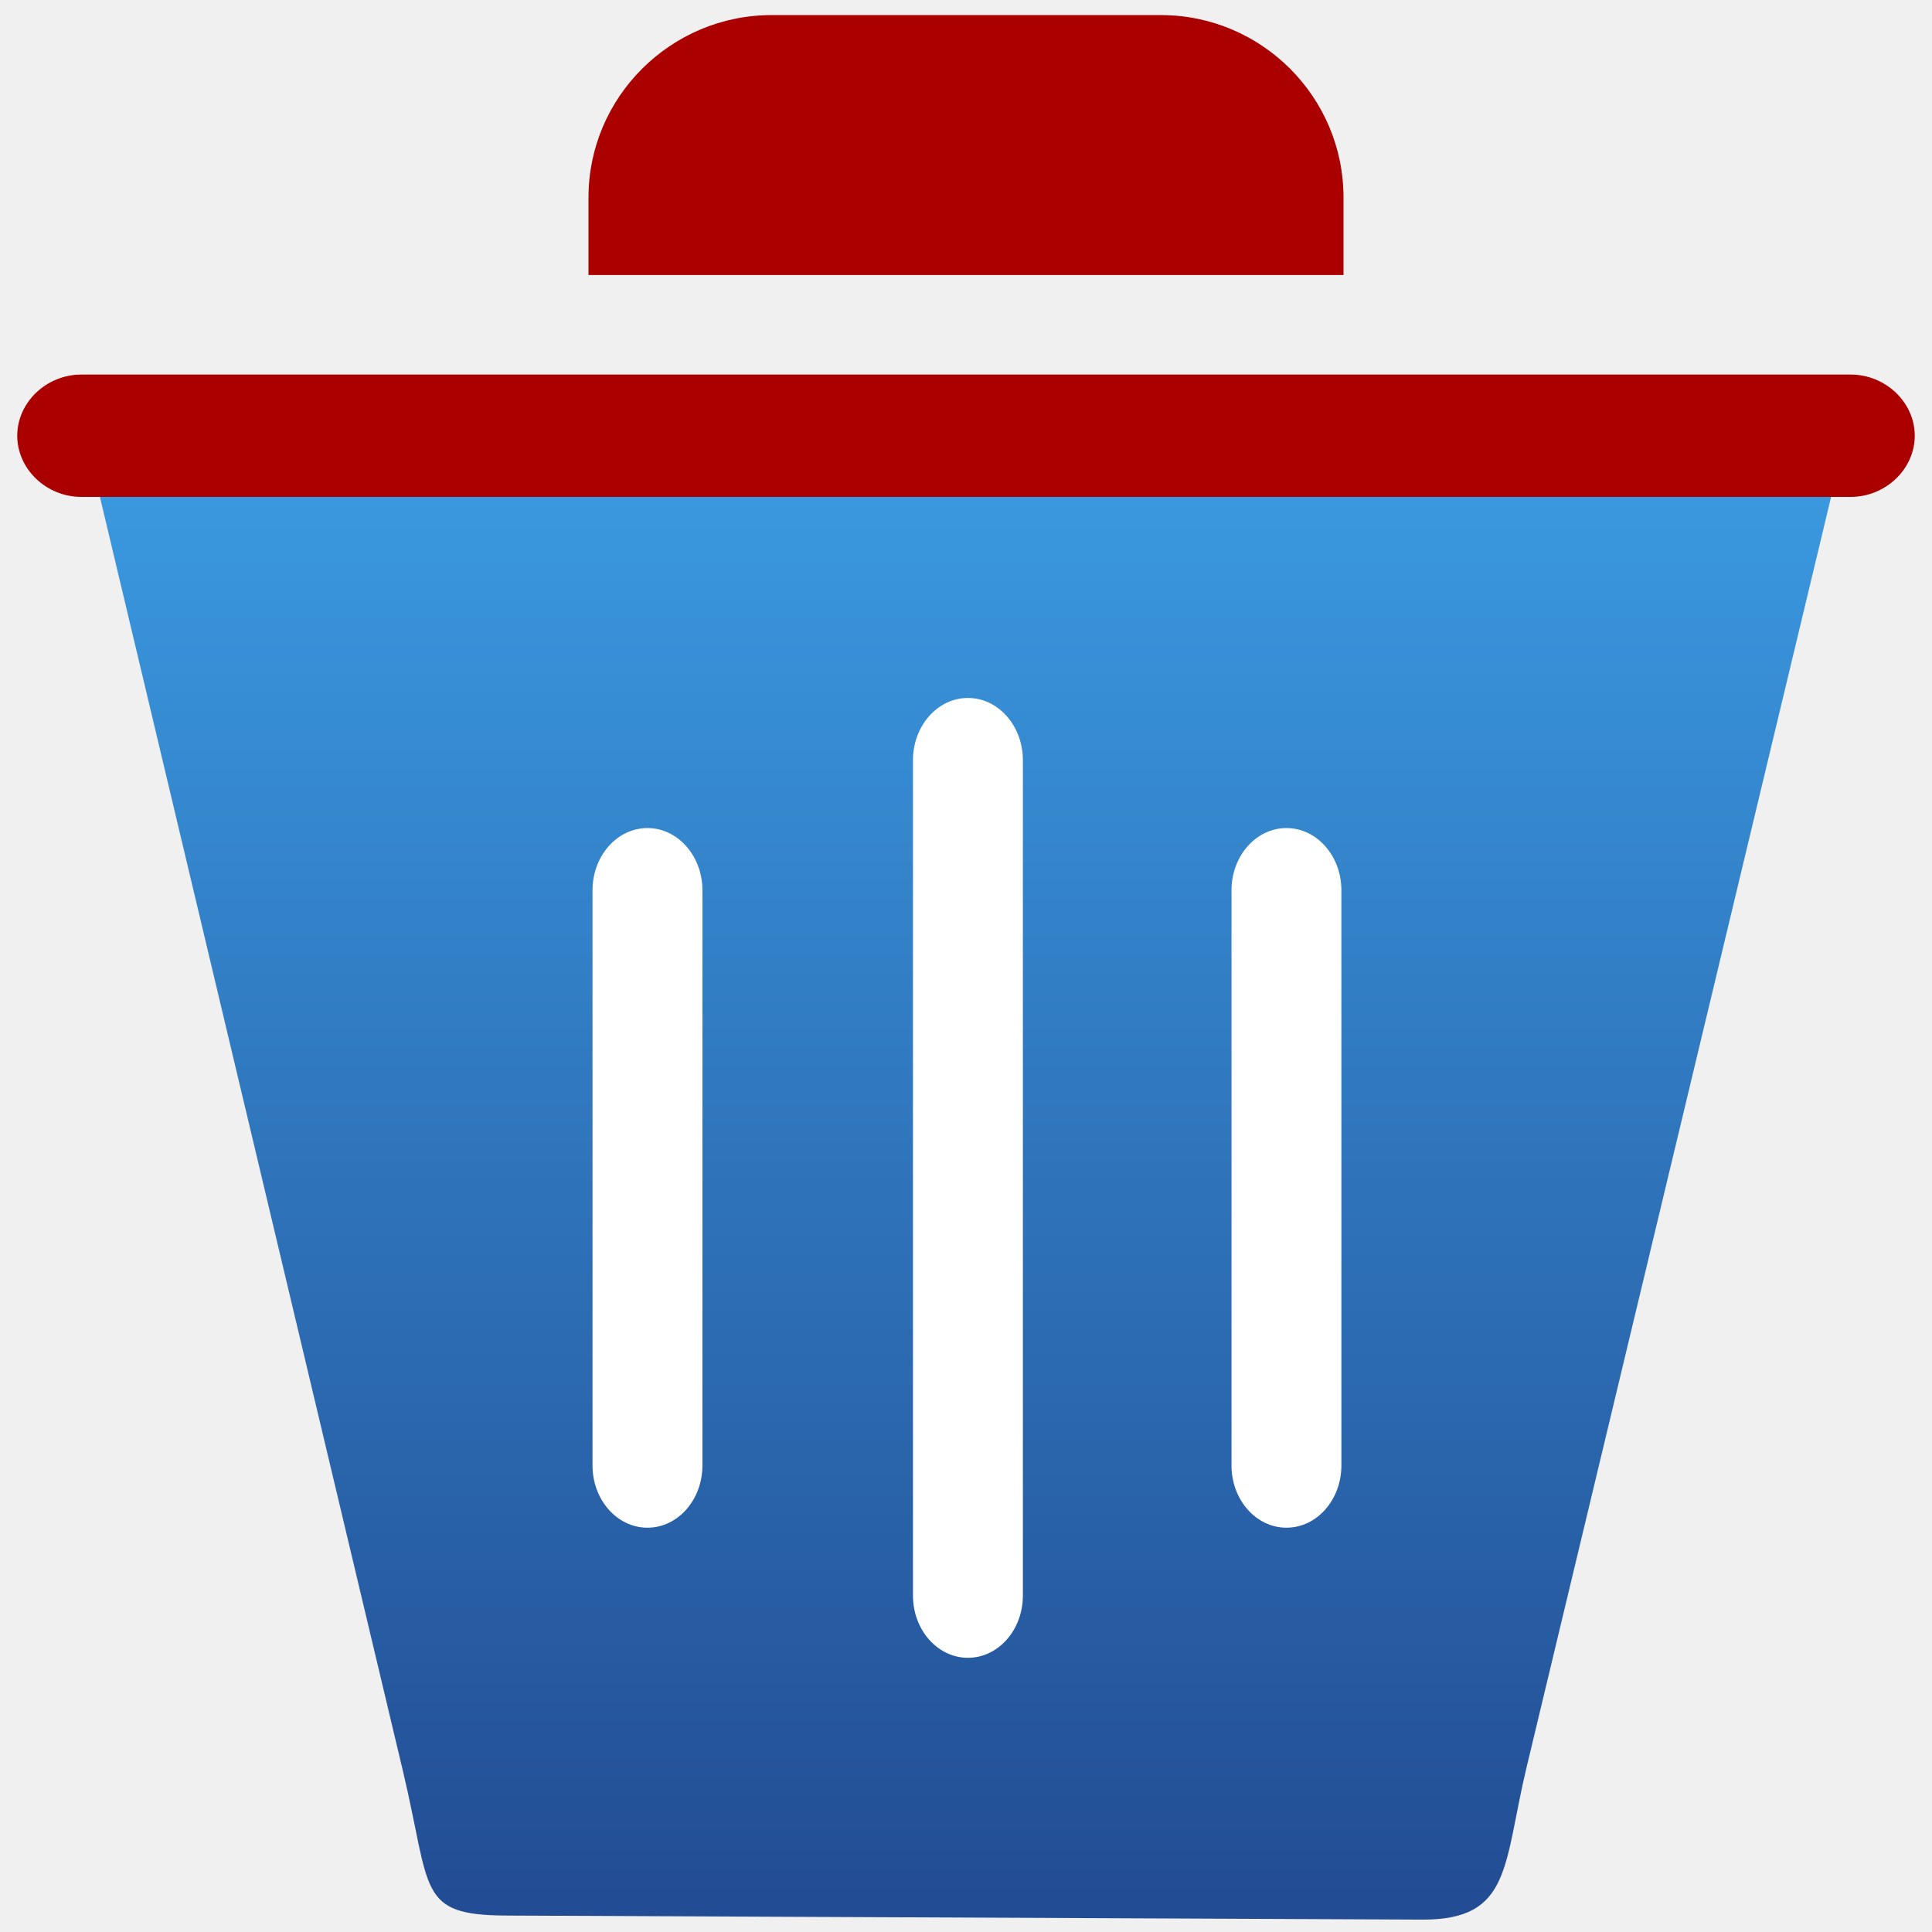
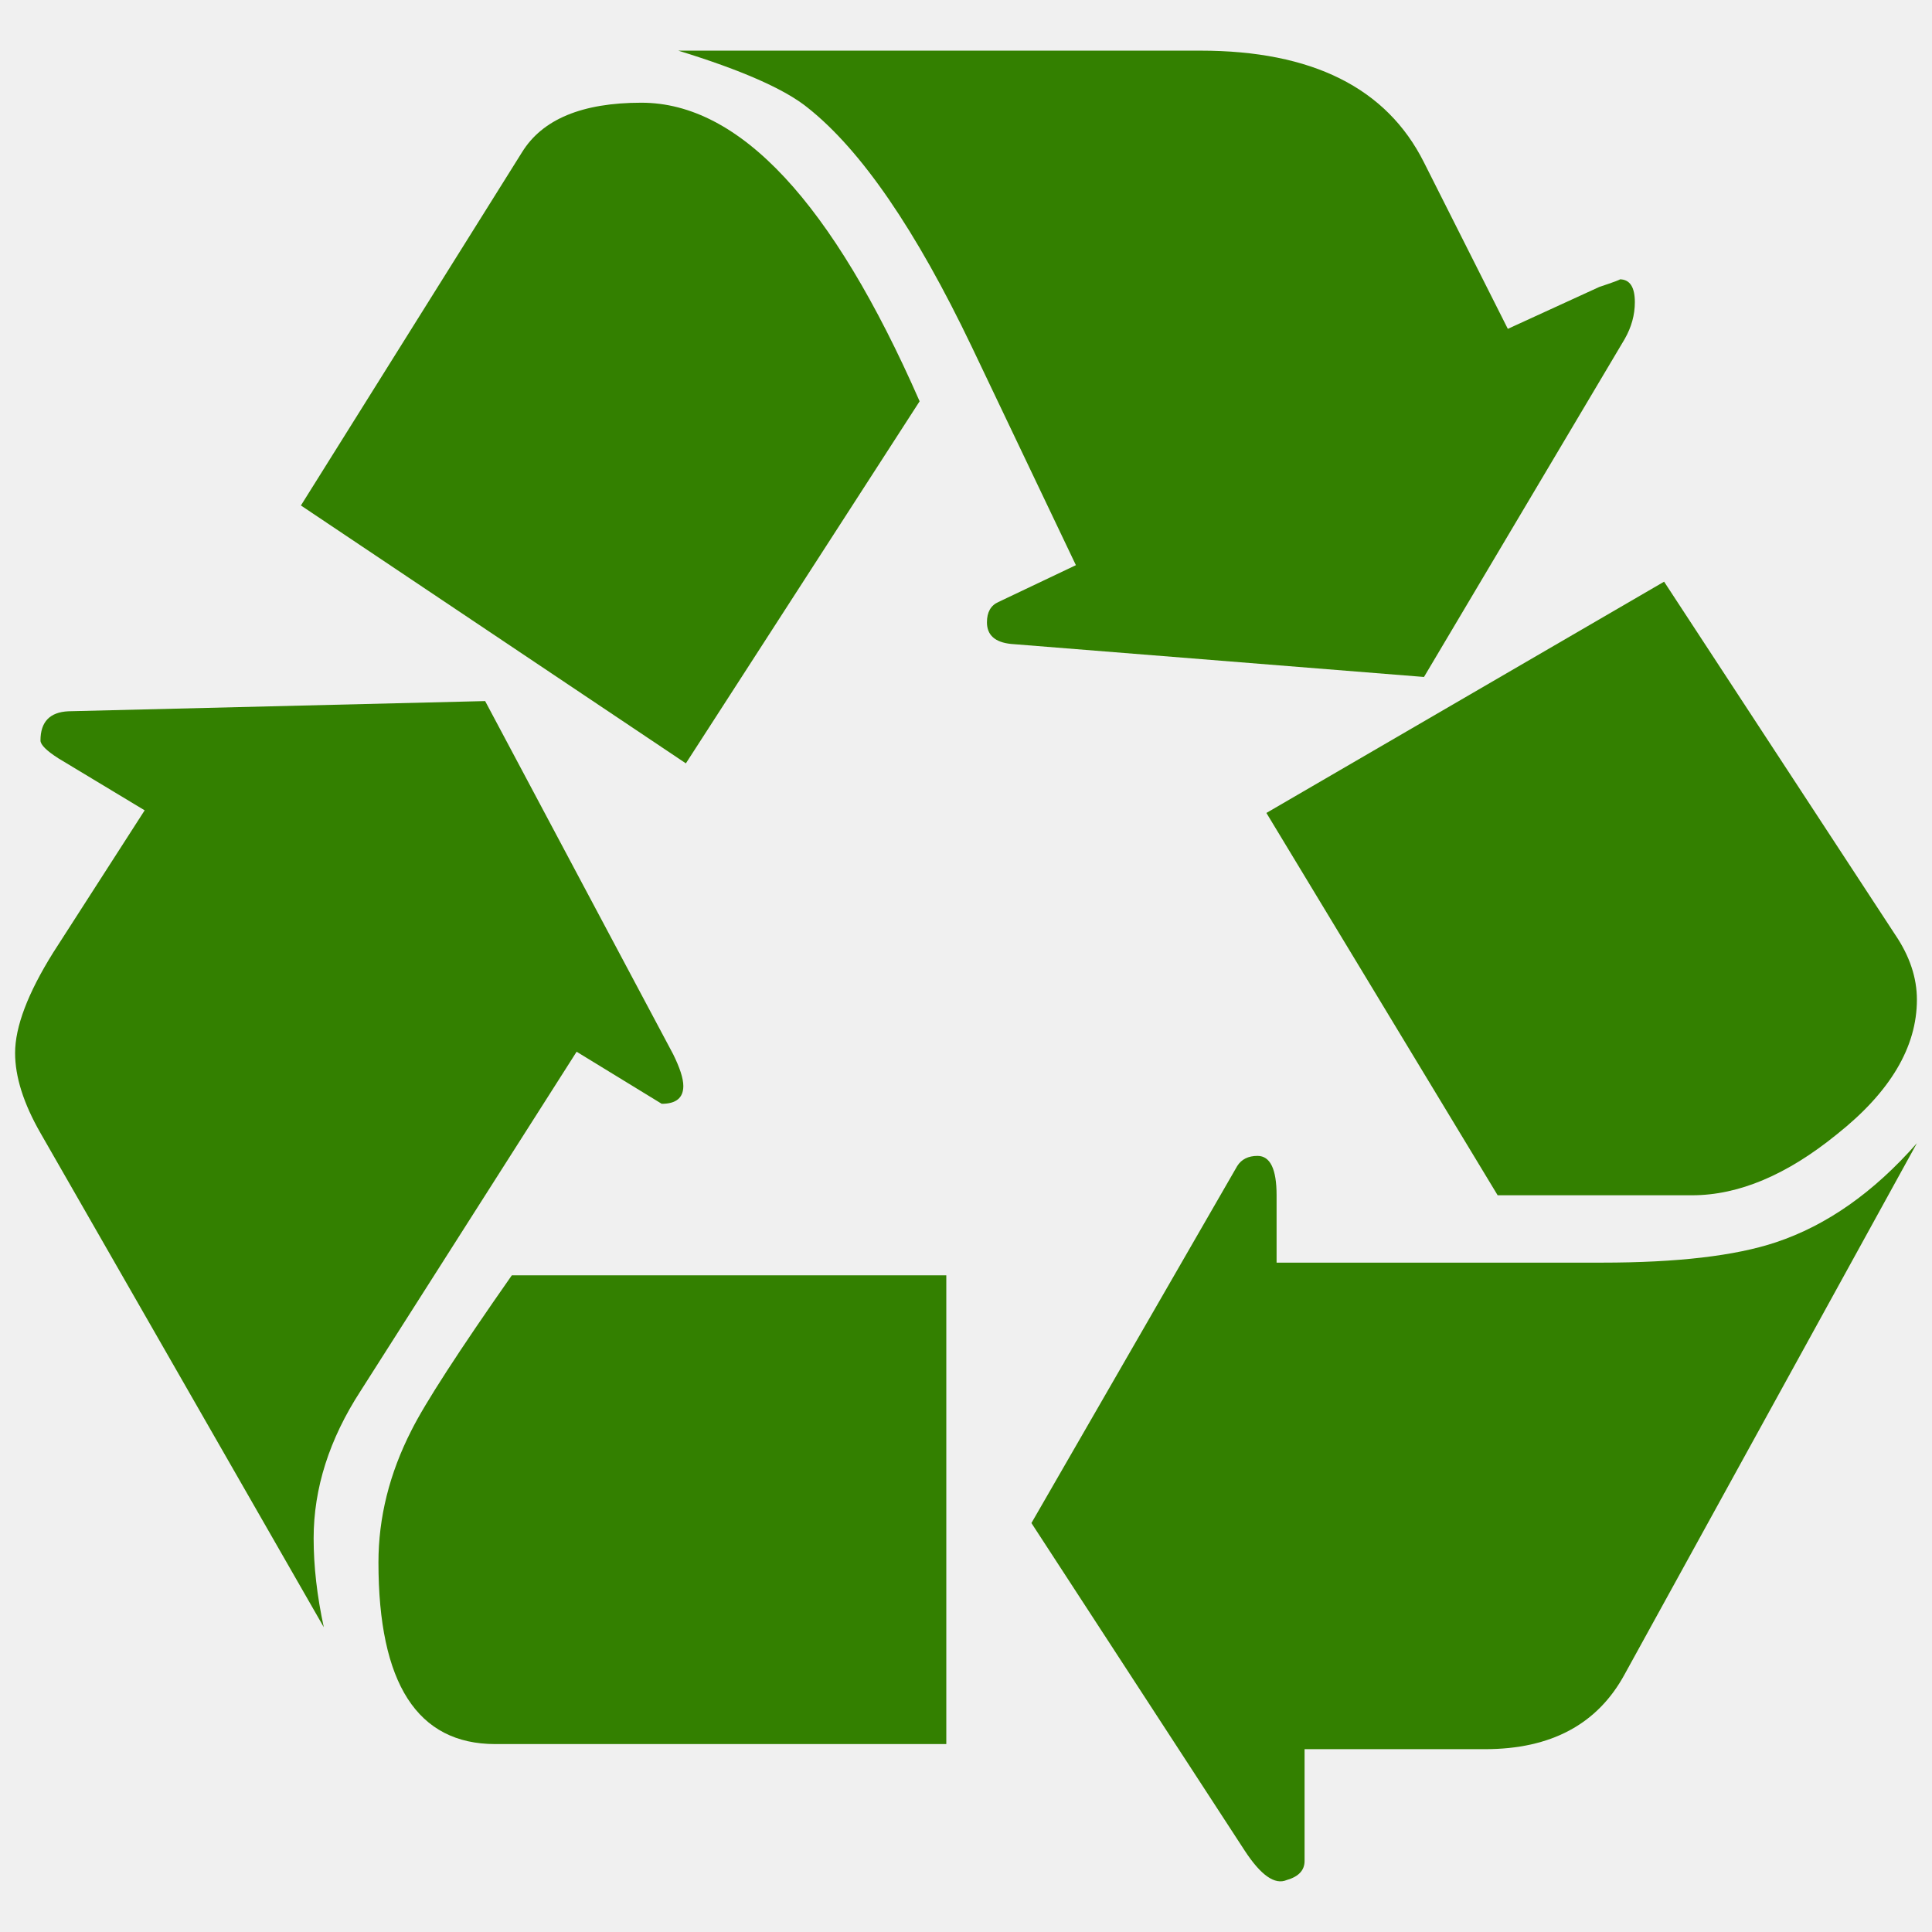
- <svg xmlns="http://www.w3.org/2000/svg" xmlns:xlink="http://www.w3.org/1999/xlink" width="128" height="128" viewBox="0 0 128 128" id="svg2" version="1.1">
-   <defs id="defs4">
-     <linearGradient id="linearGradient4151">
-       <stop style="stop-color:#3a98df;stop-opacity:1" offset="0" id="stop4153" />
-       <stop style="stop-color:#224c93;stop-opacity:1" offset="1" id="stop4155" />
-     </linearGradient>
-     <linearGradient xlink:href="#linearGradient4151" id="linearGradient4157" x1="582.778" y1="261.284" x2="582.778" y2="910.852" gradientUnits="userSpaceOnUse" />
-   </defs>
+ <svg xmlns="http://www.w3.org/2000/svg" width="128" height="128" viewBox="0 0 128 128" id="svg2" version="1.1">
+   <defs id="defs4" />
  <g id="layer1" transform="translate(0,-924.3622)">
-     <g transform="matrix(0.1277662,0,0,0.1447115,5.54068,919.5514)" id="g1078" style="fill:#dd8a1d;fill-opacity:1">
-       <path style="fill:url(#linearGradient4157);fill-opacity:1" d="M 8.115,259.505 165.566,844.05 c 14.805,54.965 7.319,66.004 53.734,66.185 l 474.855,1.851 c 46.414,0.181 41.945,-25.058 54.117,-69.887 L 906.983,257.654 Z" id="path4173" />
-       <g id="g4175" style="fill:#dd3c1d;fill-opacity:1">
-         <g id="g4180" style="fill:#aa0000;fill-opacity:1">
-           <path style="fill:#ffffff;fill-opacity:1" d="m 320.869,704.17 c 0,15.737 -12.758,28.495 -28.495,28.495 -7.868,0 -14.997,-3.189 -20.146,-8.347 -5.158,-5.15 -8.348,-12.278 -8.348,-20.148 l 0,-263.328 c 0,-15.737 12.757,-28.493 28.494,-28.493 7.869,0 14.997,3.189 20.146,8.348 5.159,5.149 8.348,12.278 8.348,20.146 l 0,263.327 z" id="path4171" />
-           <path style="fill:#ffffff;fill-opacity:1" d="m 487.04,763.732 c 0,15.737 -12.756,28.495 -28.493,28.495 -7.87,0 -14.998,-3.191 -20.146,-8.348 -5.16,-5.15 -8.349,-12.279 -8.349,-20.147 l 0,-382.451 c 0,-15.737 12.757,-28.495 28.495,-28.495 7.868,0 14.997,3.189 20.146,8.35 5.157,5.148 8.347,12.277 8.347,20.145 l 0,382.451 z" id="path4169" />
-           <path style="fill:#ffffff;fill-opacity:1" d="m 652.21,704.17 c 0,15.737 -12.756,28.495 -28.494,28.495 -7.868,0 -14.997,-3.189 -20.147,-8.347 -5.157,-5.15 -8.346,-12.278 -8.346,-20.148 l 0,-263.328 c 0,-15.737 12.756,-28.493 28.493,-28.493 7.869,0 14.998,3.189 20.148,8.348 5.157,5.149 8.346,12.278 8.346,20.146 l 0,263.327 z" id="path1080" />
-         </g>
-       </g>
-     </g>
-     <g transform="matrix(0.1445731,0,0,0.1447115,-2.133225,919.5514)" id="g1082" style="fill:#aa0000;fill-opacity:1">
-       <path d="m 630.438,123.67 0,35.484 -346,0 0,-35.484 c 0,-46.084 37.816,-83.516 83.901,-83.516 l 178.41,0 c 46.084,0 83.689,37.431 83.689,83.516 z" id="path1084" style="fill:#aa0000;fill-opacity:1" />
-     </g>
-     <g transform="matrix(0.1514575,0,0,0.1447115,-5.282884,919.5514)" id="g1086" style="fill:#aa0000">
-       <g id="g1088" style="fill:#aa0000">
-         <path d="m 844.455,204.733 c -20.299,0 -40.598,0 -60.896,0 -50.373,0 -100.745,0 -151.118,0 -64.659,0 -129.318,0 -193.978,0 -63.16,0 -126.319,0 -189.479,0 -45.873,0 -91.747,0 -137.62,0 -13.646,0 -27.292,0 -40.938,0 -15.263,0 -28,12.737 -28,28 0,15.263 12.737,28 28,28 20.299,0 40.598,0 60.897,0 50.373,0 100.745,0 151.117,0 64.66,0 129.319,0 193.979,0 63.159,0 126.319,0 189.479,0 45.874,0 91.747,0 137.62,0 13.646,0 27.292,0 40.938,0 15.264,0 28,-12.737 28,-28 0,-15.263 -12.738,-28 -28.001,-28 l 0,0 z" id="path1090" style="fill:#aa0000" />
-       </g>
+     <g id="g4166" transform="matrix(1.259987,0,0,1.259987,79.11922,-229.0779)" style="fill:#338000">
+       <path id="path4" d="m -32.474,970.74 4.475,2.738 c 0.755,0 1.136,-0.312 1.136,-0.936 0,-0.399 -0.182,-0.954 -0.534,-1.669 l -9.887,-18.571 -21.912,0.536 c -0.98,0.046 -1.469,0.557 -1.469,1.536 0,0.223 0.311,0.534 0.935,0.935 l 4.543,2.738 -4.81,7.48 c -1.335,2.139 -2.003,3.901 -2.003,5.28 0,1.25 0.442,2.652 1.335,4.209 l 14.897,25.984 c -0.357,-1.646 -0.534,-3.206 -0.534,-4.677 0,-2.623 0.821,-5.209 2.47,-7.748 l 11.358,-17.835 0,0 z" style="fill:#338000" />
+       <path id="path6" d="m -26.729,955.577 12.291,-19.038 c -4.59,-10.464 -9.466,-15.7 -14.63,-15.7 -3.119,0 -5.208,0.871 -6.277,2.605 l -11.626,18.573 20.242,13.56 0,0 z" style="fill:#338000" />
+       <path id="path8" d="m -36.749,1007.145 23.714,0 0,-24.648 -22.846,0 c -2.806,4.007 -4.566,6.728 -5.277,8.15 -1.16,2.27 -1.736,4.589 -1.736,6.945 0,6.371 2.046,9.553 6.145,9.553 l 0,0 z" style="fill:#338000" />
+       <path id="path10" d="m 12.083,951.034 10.553,-17.77 c 0.355,-0.621 0.534,-1.269 0.534,-1.936 0,-0.802 -0.267,-1.203 -0.8,-1.203 0.084,0 -0.268,0.134 -1.069,0.401 l -4.81,2.204 -4.408,-8.75 c -1.962,-3.918 -5.879,-5.879 -11.758,-5.879 l -27.454,0 c 3.339,1.026 5.609,2.027 6.812,3.006 2.807,2.228 5.678,6.413 8.617,12.558 l 5.479,11.491 -4.077,1.938 c -0.4,0.18 -0.6,0.534 -0.6,1.068 0,0.668 0.421,1.05 1.269,1.136 l 21.712,1.736 0,0 z" style="fill:#338000" />
+       <path id="path12" d="M 22.635,1003.473 38,975.55 c -2.271,2.585 -4.743,4.322 -7.414,5.211 -2.138,0.714 -5.193,1.069 -9.154,1.069 l -17.1,0 0,-3.542 c 0,-1.379 -0.335,-2.071 -1.003,-2.071 -0.491,0 -0.849,0.182 -1.068,0.535 l -10.82,18.771 11.222,17.236 c 0.847,1.292 1.579,1.803 2.204,1.534 0.621,-0.177 0.936,-0.509 0.936,-1 l 0,-5.88 9.485,0 c 3.474,0 5.922,-1.312 7.347,-3.94 l 0,0 z" style="fill:#338000" />
+       <path id="path14" d="m 15.956,978.288 10.222,0 c 2.447,0 4.985,-1.068 7.614,-3.205 2.806,-2.226 4.209,-4.587 4.209,-7.083 0,-1.154 -0.382,-2.291 -1.137,-3.406 l -12.156,-18.57 -20.912,12.16 12.16,20.104 0,0 z" style="fill:#338000" />
    </g>
  </g>
</svg>
